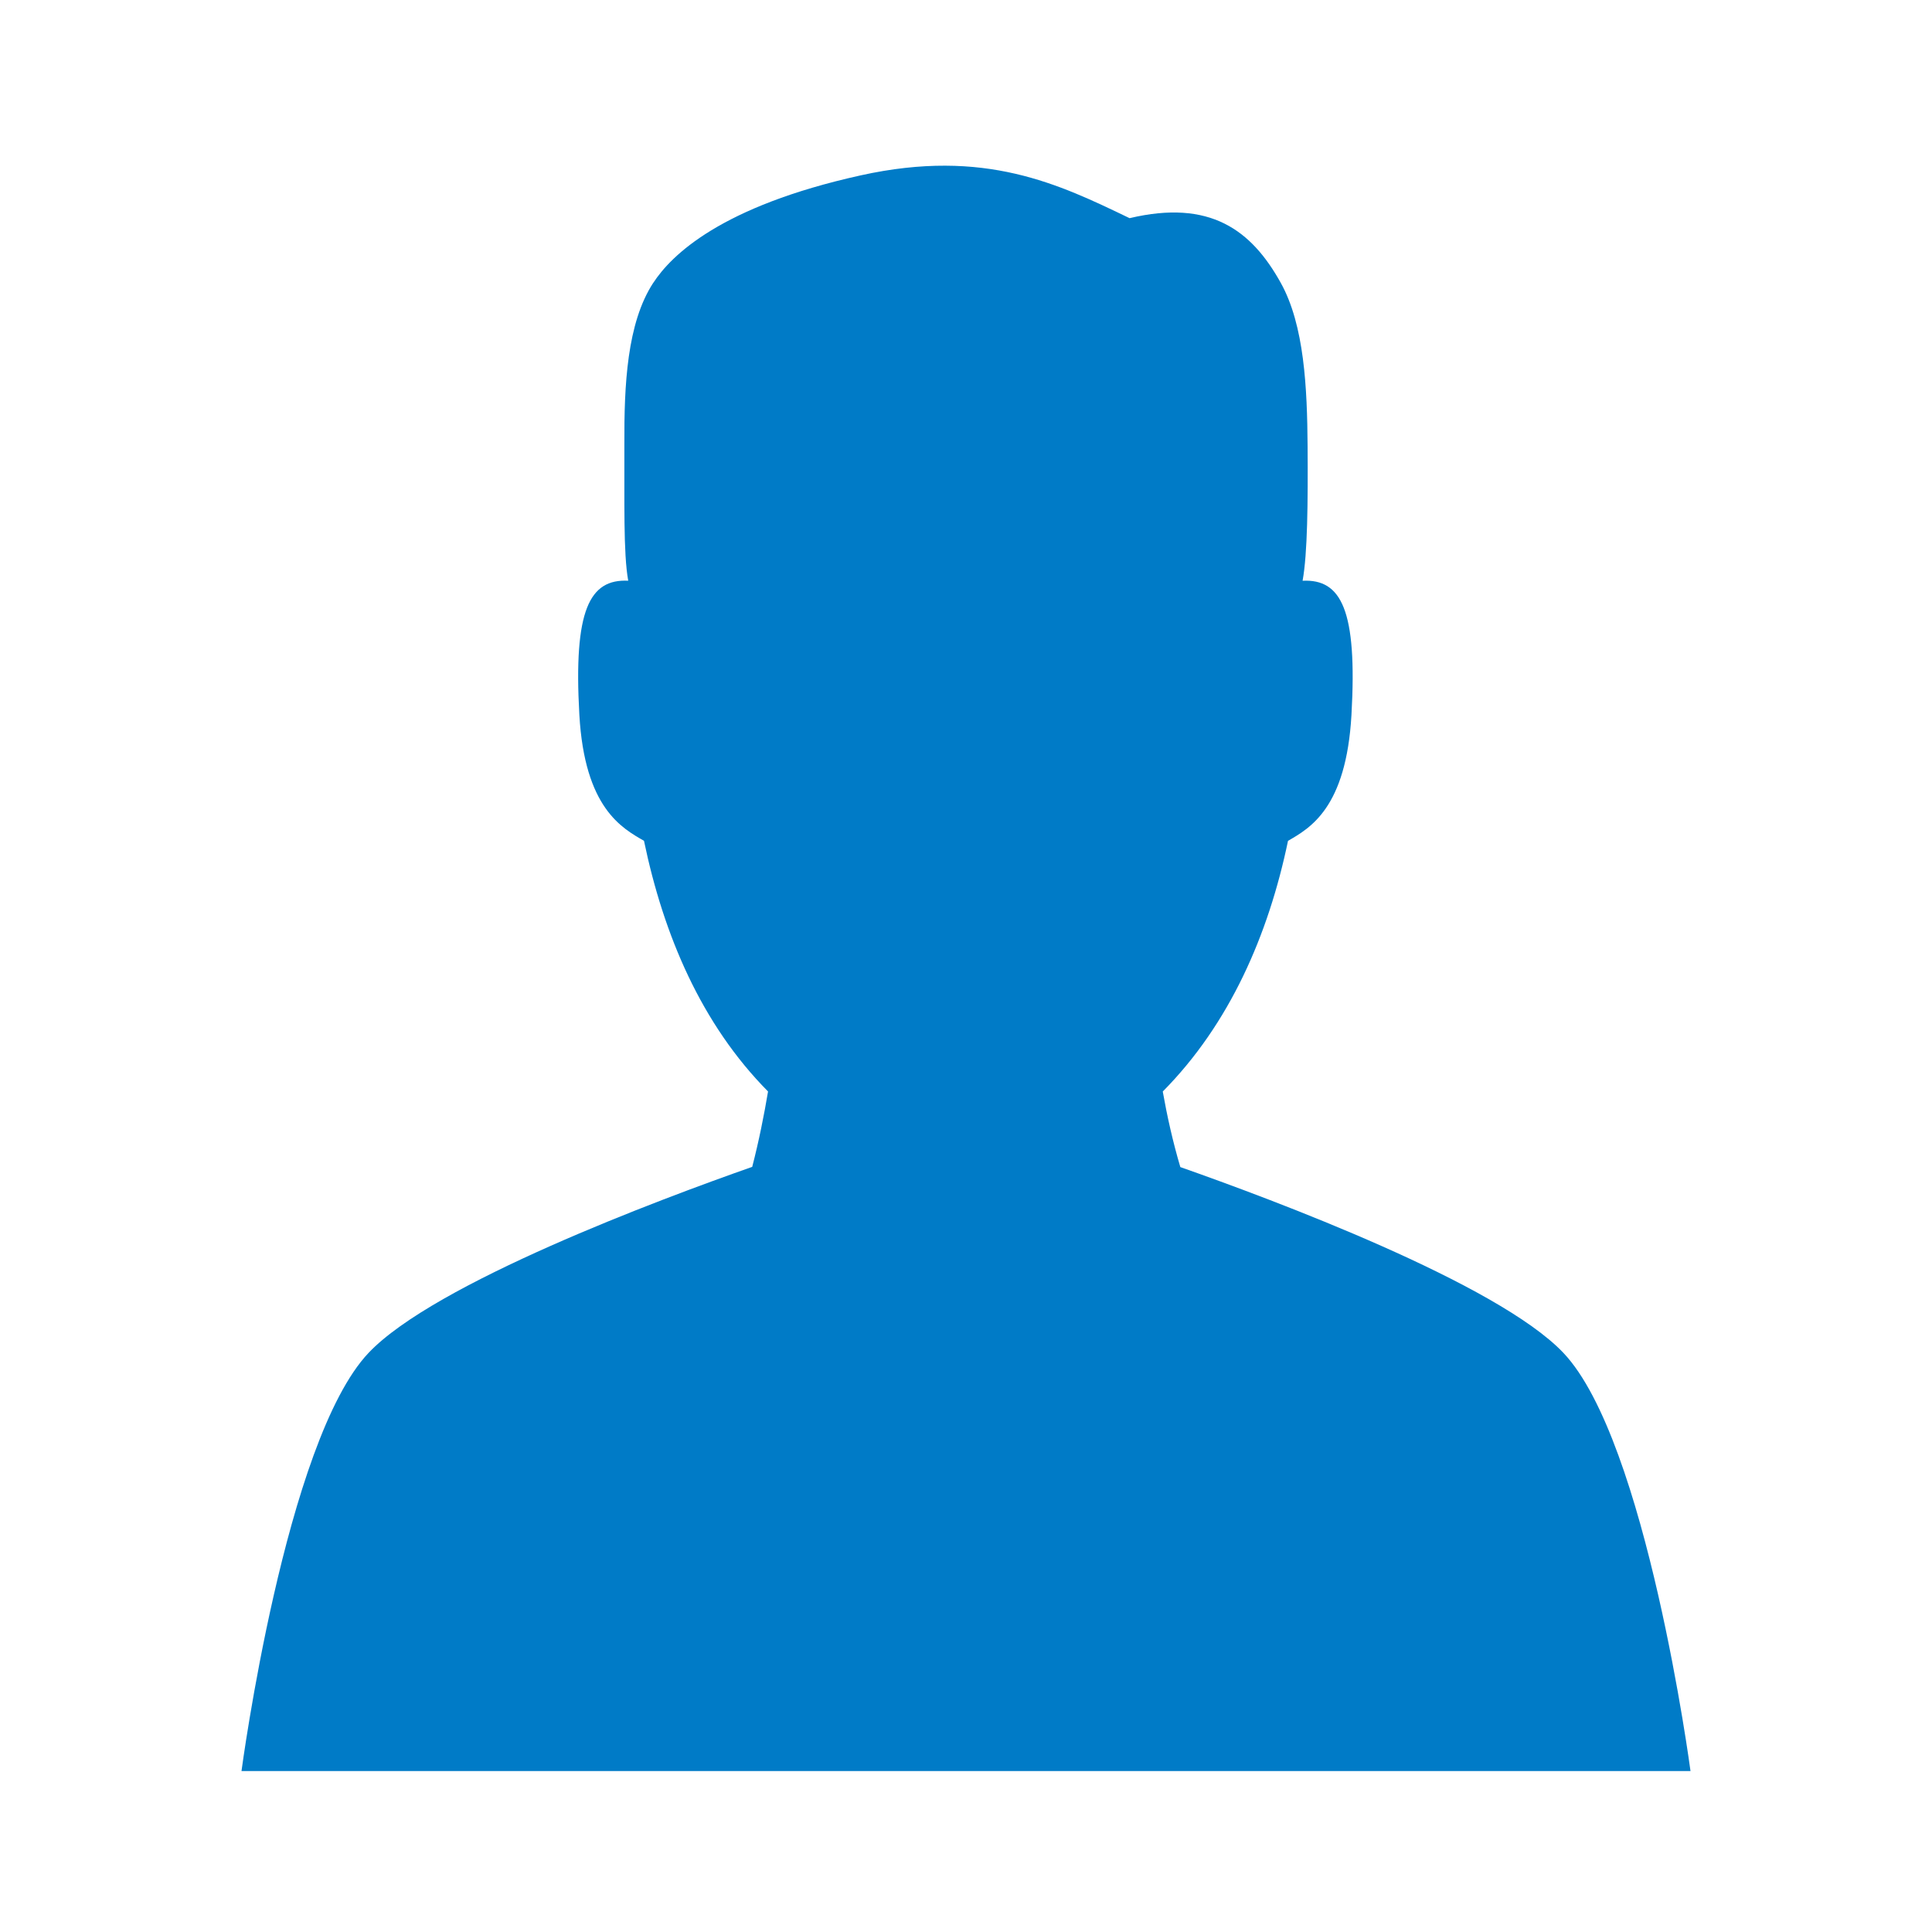
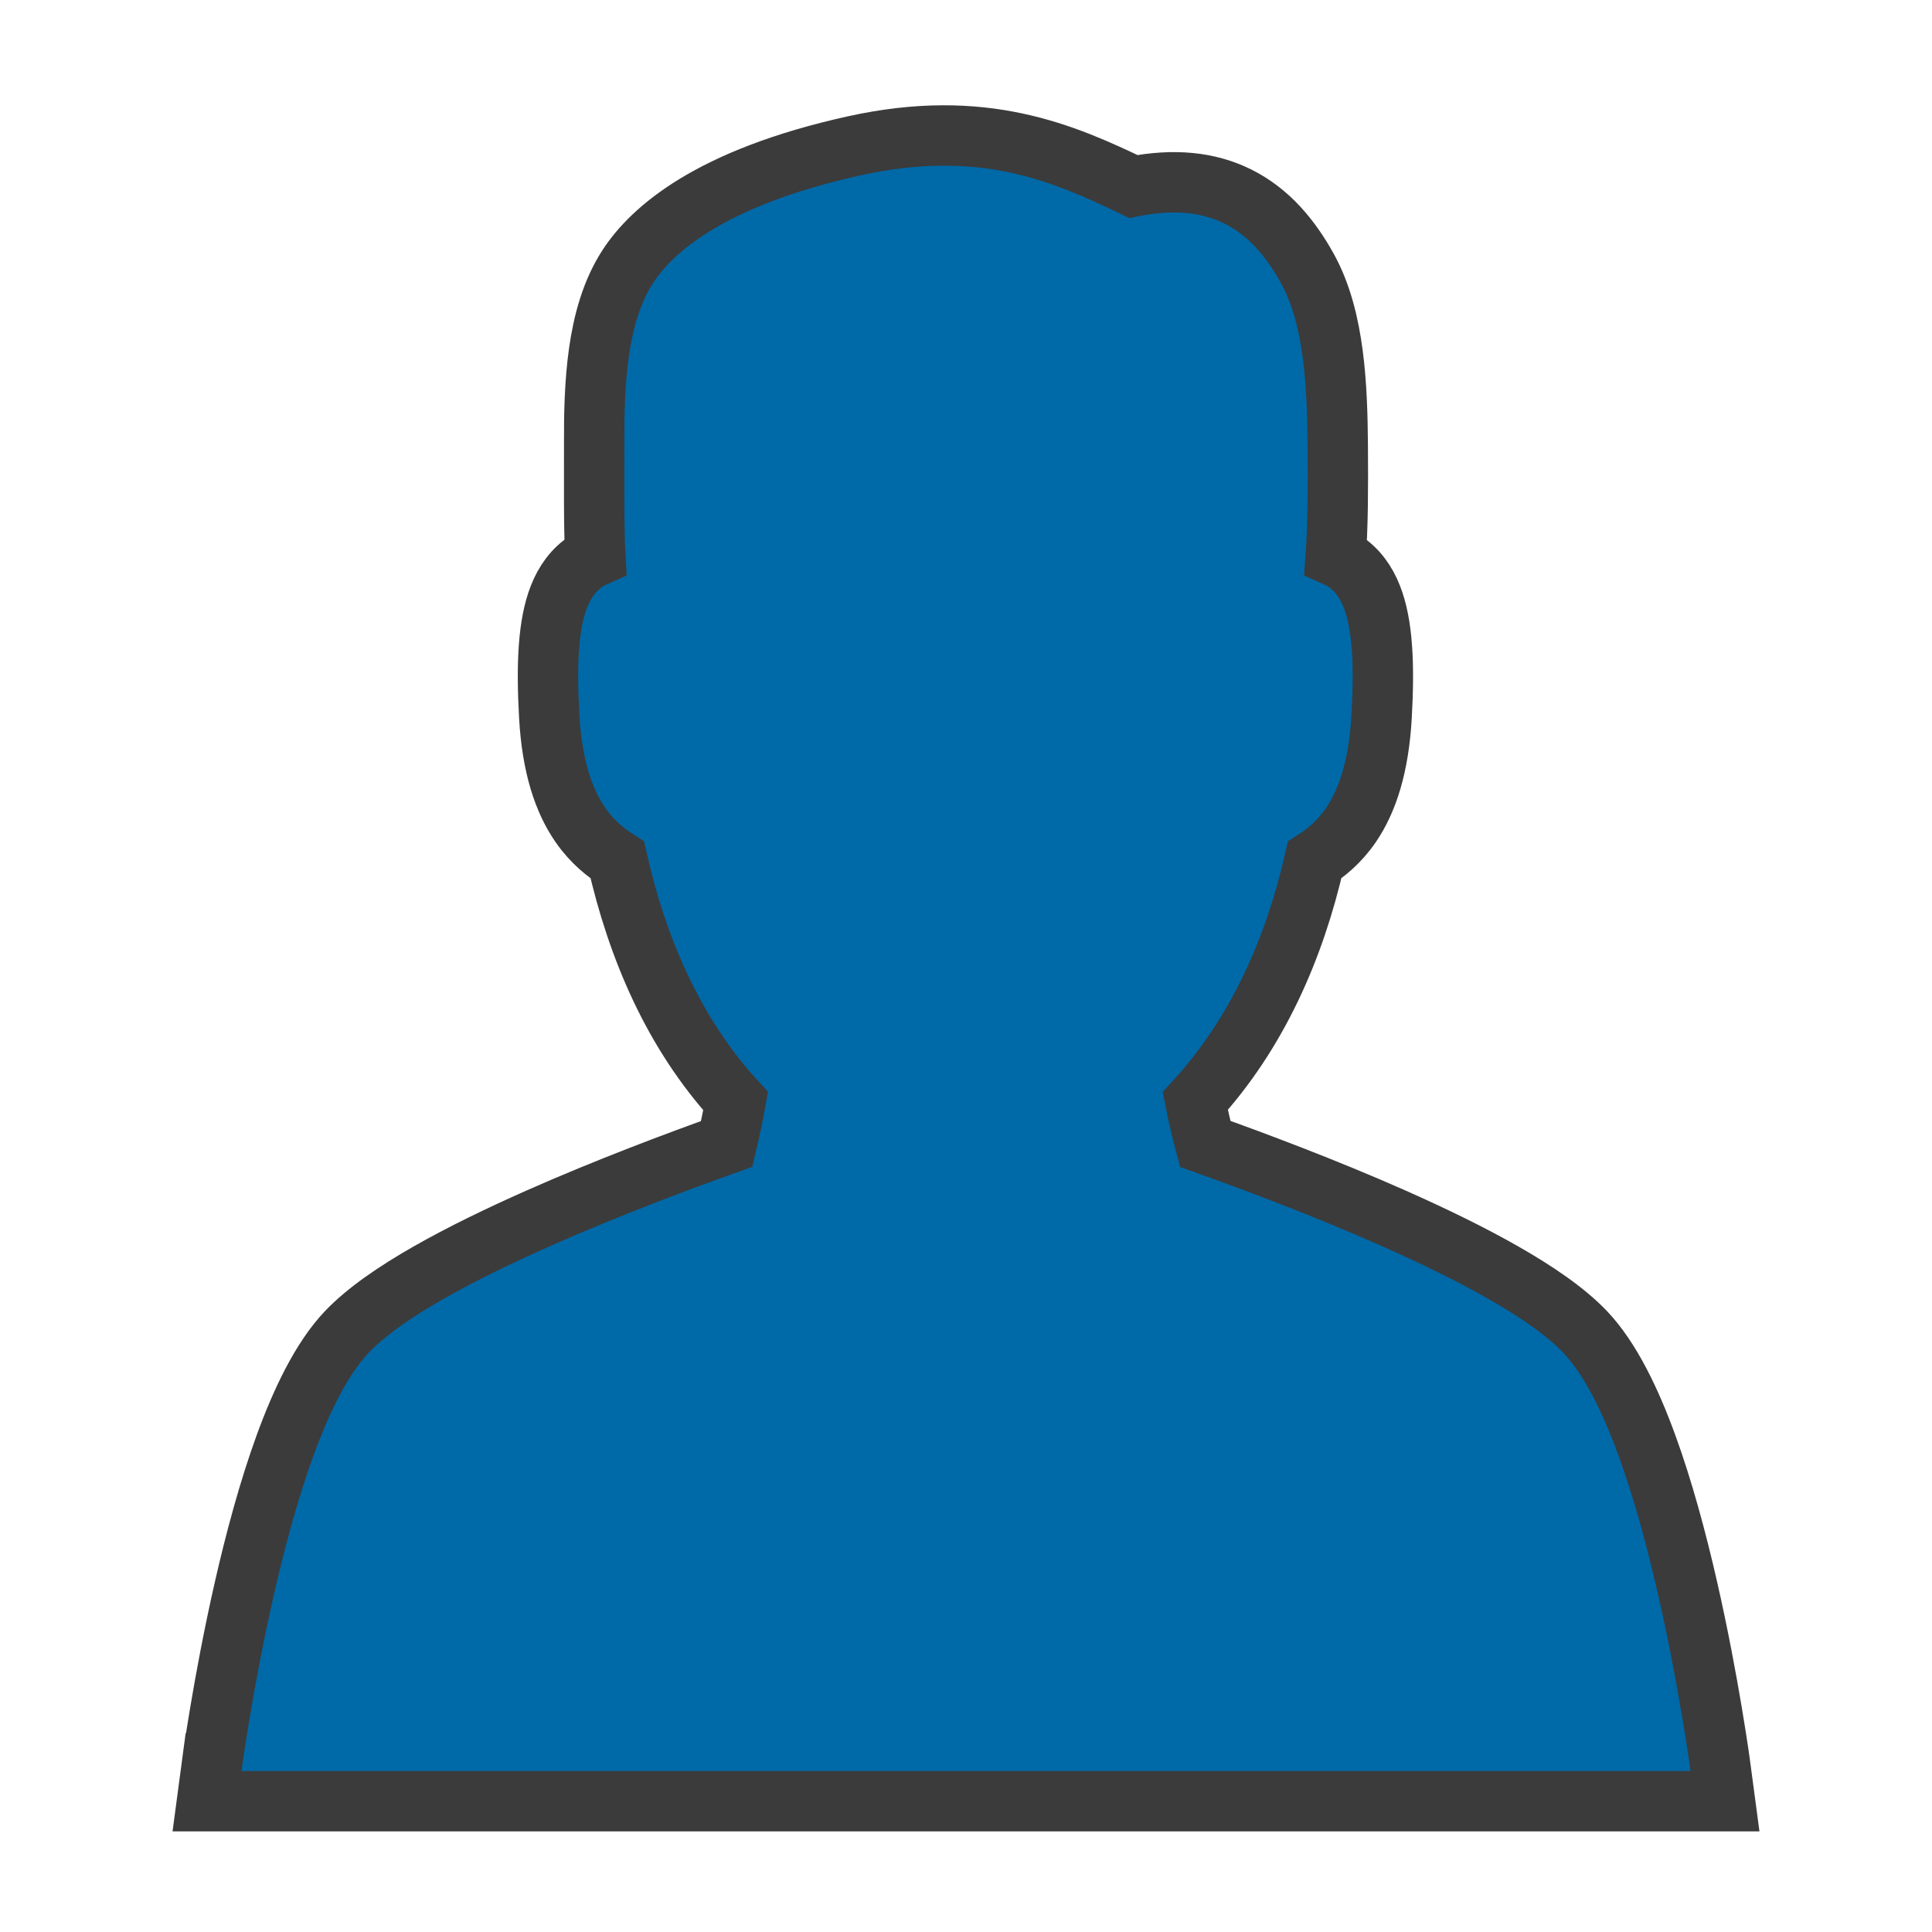
- <svg xmlns="http://www.w3.org/2000/svg" fill="none" viewBox="0 0 64 64">
-   <g clip-path="url(#a)">
-     <path fill="#007bc7" d="M21.641 9.367c-.875 1.338-.966 3.398-.958 5.341.008 1.865-.038 3.622.128 4.529-1.28-.062-1.816.965-1.619 4.443.175 3.084 1.407 3.75 2.141 4.173.649 3.118 1.898 6.071 4.11 8.304l.005-.032c-.136.81-.308 1.673-.53 2.529-3.047 1.07-10.52 3.854-12.707 6.16C9.453 47.722 8 58.668 8 58.668h48s-1.453-10.946-4.21-13.852c-2.184-2.303-9.633-5.081-12.69-6.155-.252-.85-.44-1.701-.582-2.503 2.212-2.233 3.5-5.186 4.149-8.304.734-.424 1.927-1.09 2.102-4.173.197-3.478-.339-4.505-1.619-4.443.165-.9.178-2.61.166-4.445-.014-1.94-.106-4.018-.89-5.425-.972-1.748-2.34-2.773-5.007-2.141-2.334-1.123-4.793-2.328-8.907-1.418-4.637 1.025-6.275 2.647-6.87 3.559Z" />
-   </g>
+ <svg xmlns="http://www.w3.org/2000/svg" width="64" height="64" viewBox="0 0 64 64" fill="none">
+   <path d="M28.296 4.831C32.564 3.887 35.241 5.074 37.542 6.177C38.88 5.916 40.025 6.023 41.003 6.509C42.051 7.03 42.763 7.914 43.301 8.88C43.78 9.741 44.021 10.754 44.151 11.75C44.282 12.752 44.308 13.809 44.315 14.784C44.325 16.095 44.321 17.42 44.247 18.435C44.333 18.473 44.418 18.516 44.501 18.567C44.956 18.852 45.254 19.281 45.444 19.765C45.801 20.671 45.866 21.995 45.768 23.736V23.737C45.673 25.399 45.297 26.529 44.754 27.327C44.361 27.904 43.911 28.255 43.549 28.488C42.884 31.409 41.653 34.228 39.595 36.473C39.687 36.939 39.796 37.416 39.924 37.893C41.499 38.455 43.88 39.343 46.178 40.362C47.453 40.928 48.718 41.54 49.81 42.164C50.886 42.778 51.864 43.442 52.514 44.126C53.352 45.01 54.017 46.405 54.55 47.862C55.094 49.352 55.545 51.037 55.903 52.608C56.263 54.182 56.534 55.662 56.716 56.746C56.807 57.289 56.876 57.734 56.922 58.044C56.945 58.199 56.962 58.321 56.974 58.404C56.98 58.446 56.983 58.478 56.986 58.5C56.988 58.511 56.989 58.52 56.99 58.526C56.991 58.528 56.991 58.531 56.991 58.532V58.534V58.535L57.142 59.667H6.858L7.009 58.535L8 58.667L7.009 58.534V58.532C7.009 58.531 7.009 58.528 7.01 58.526C7.011 58.52 7.012 58.511 7.014 58.5C7.017 58.478 7.021 58.446 7.026 58.404C7.038 58.321 7.055 58.199 7.078 58.044C7.124 57.734 7.193 57.289 7.284 56.746C7.466 55.662 7.737 54.182 8.097 52.608C8.455 51.037 8.906 49.352 9.45 47.862C9.983 46.405 10.647 45.01 11.485 44.126C12.136 43.44 13.117 42.775 14.195 42.16C15.291 41.535 16.559 40.922 17.837 40.356C20.128 39.34 22.502 38.455 24.073 37.894C24.186 37.418 24.284 36.942 24.369 36.477C22.309 34.228 21.11 31.404 20.449 28.488C20.087 28.257 19.631 27.908 19.232 27.336C18.676 26.537 18.289 25.405 18.194 23.737V23.736C18.096 21.995 18.16 20.671 18.517 19.765C18.707 19.281 19.005 18.852 19.46 18.567C19.546 18.514 19.634 18.47 19.722 18.431C19.702 18.089 19.692 17.721 19.688 17.345C19.677 16.558 19.686 15.619 19.683 14.712C19.678 13.732 19.699 12.671 19.841 11.67C19.982 10.676 20.253 9.663 20.804 8.819C21.585 7.625 23.491 5.894 28.296 4.831Z" fill="#0069A8" stroke="#3B3B3B" stroke-width="2" />
</svg>
